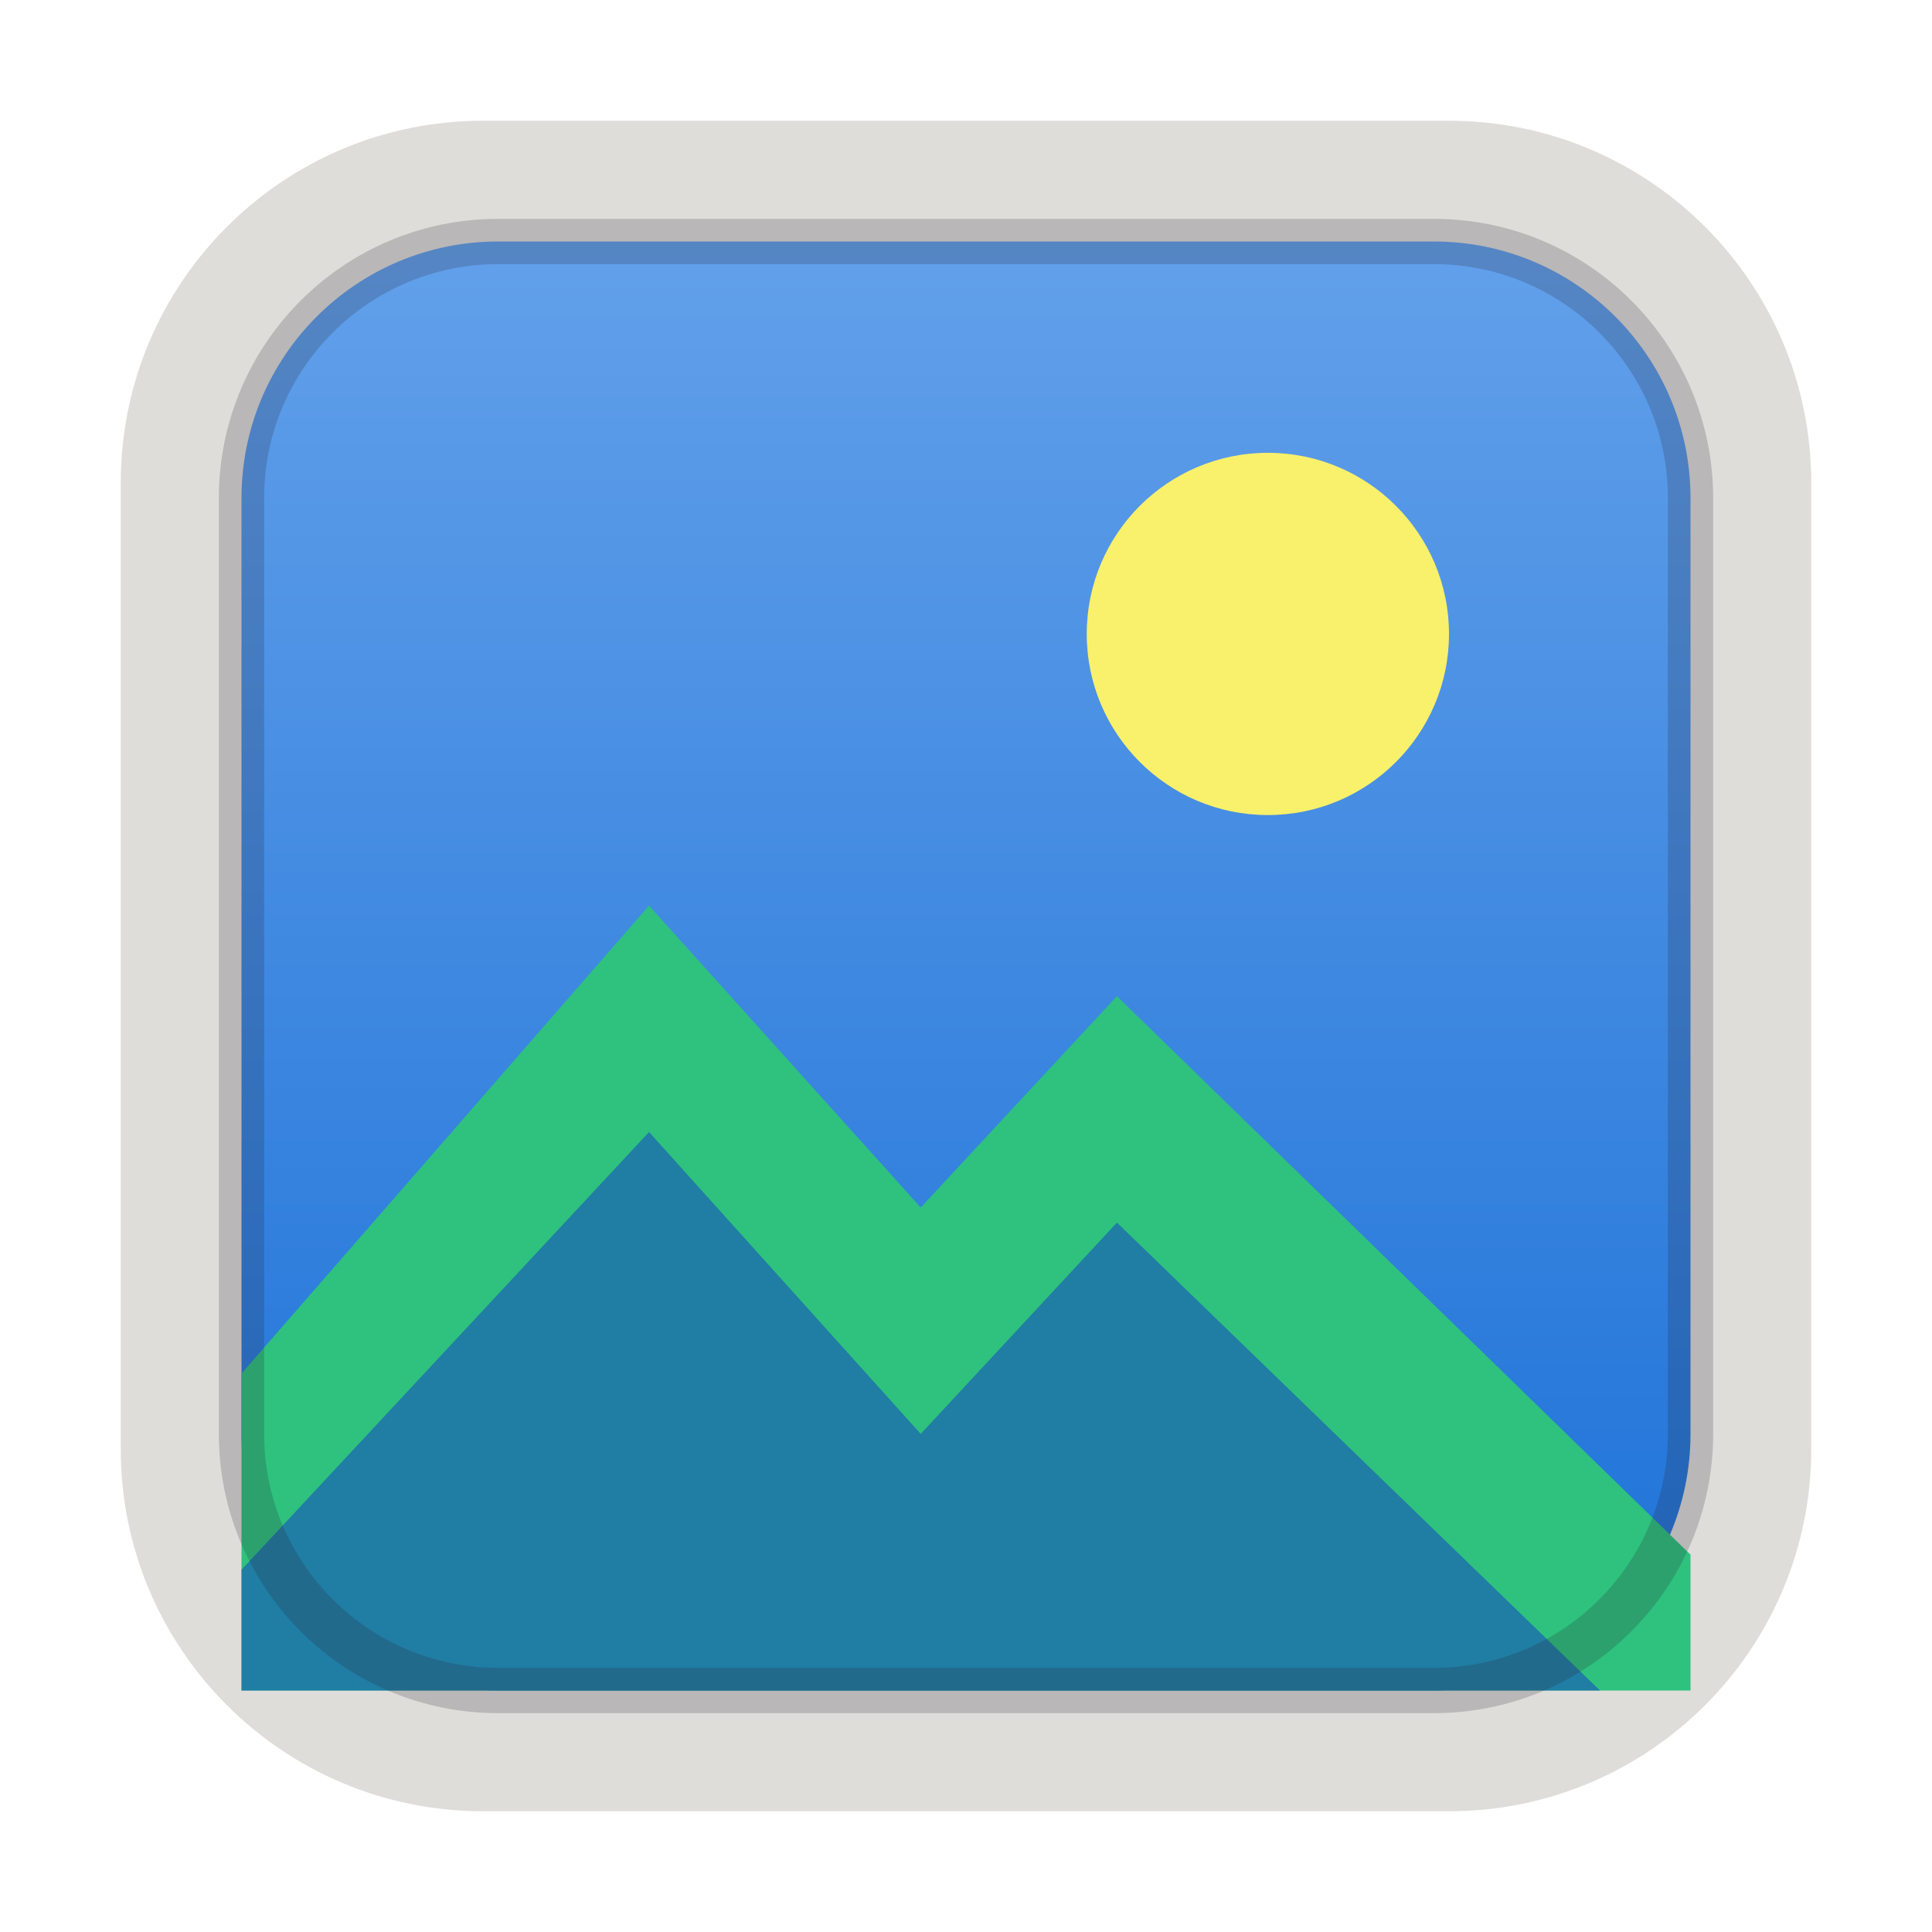
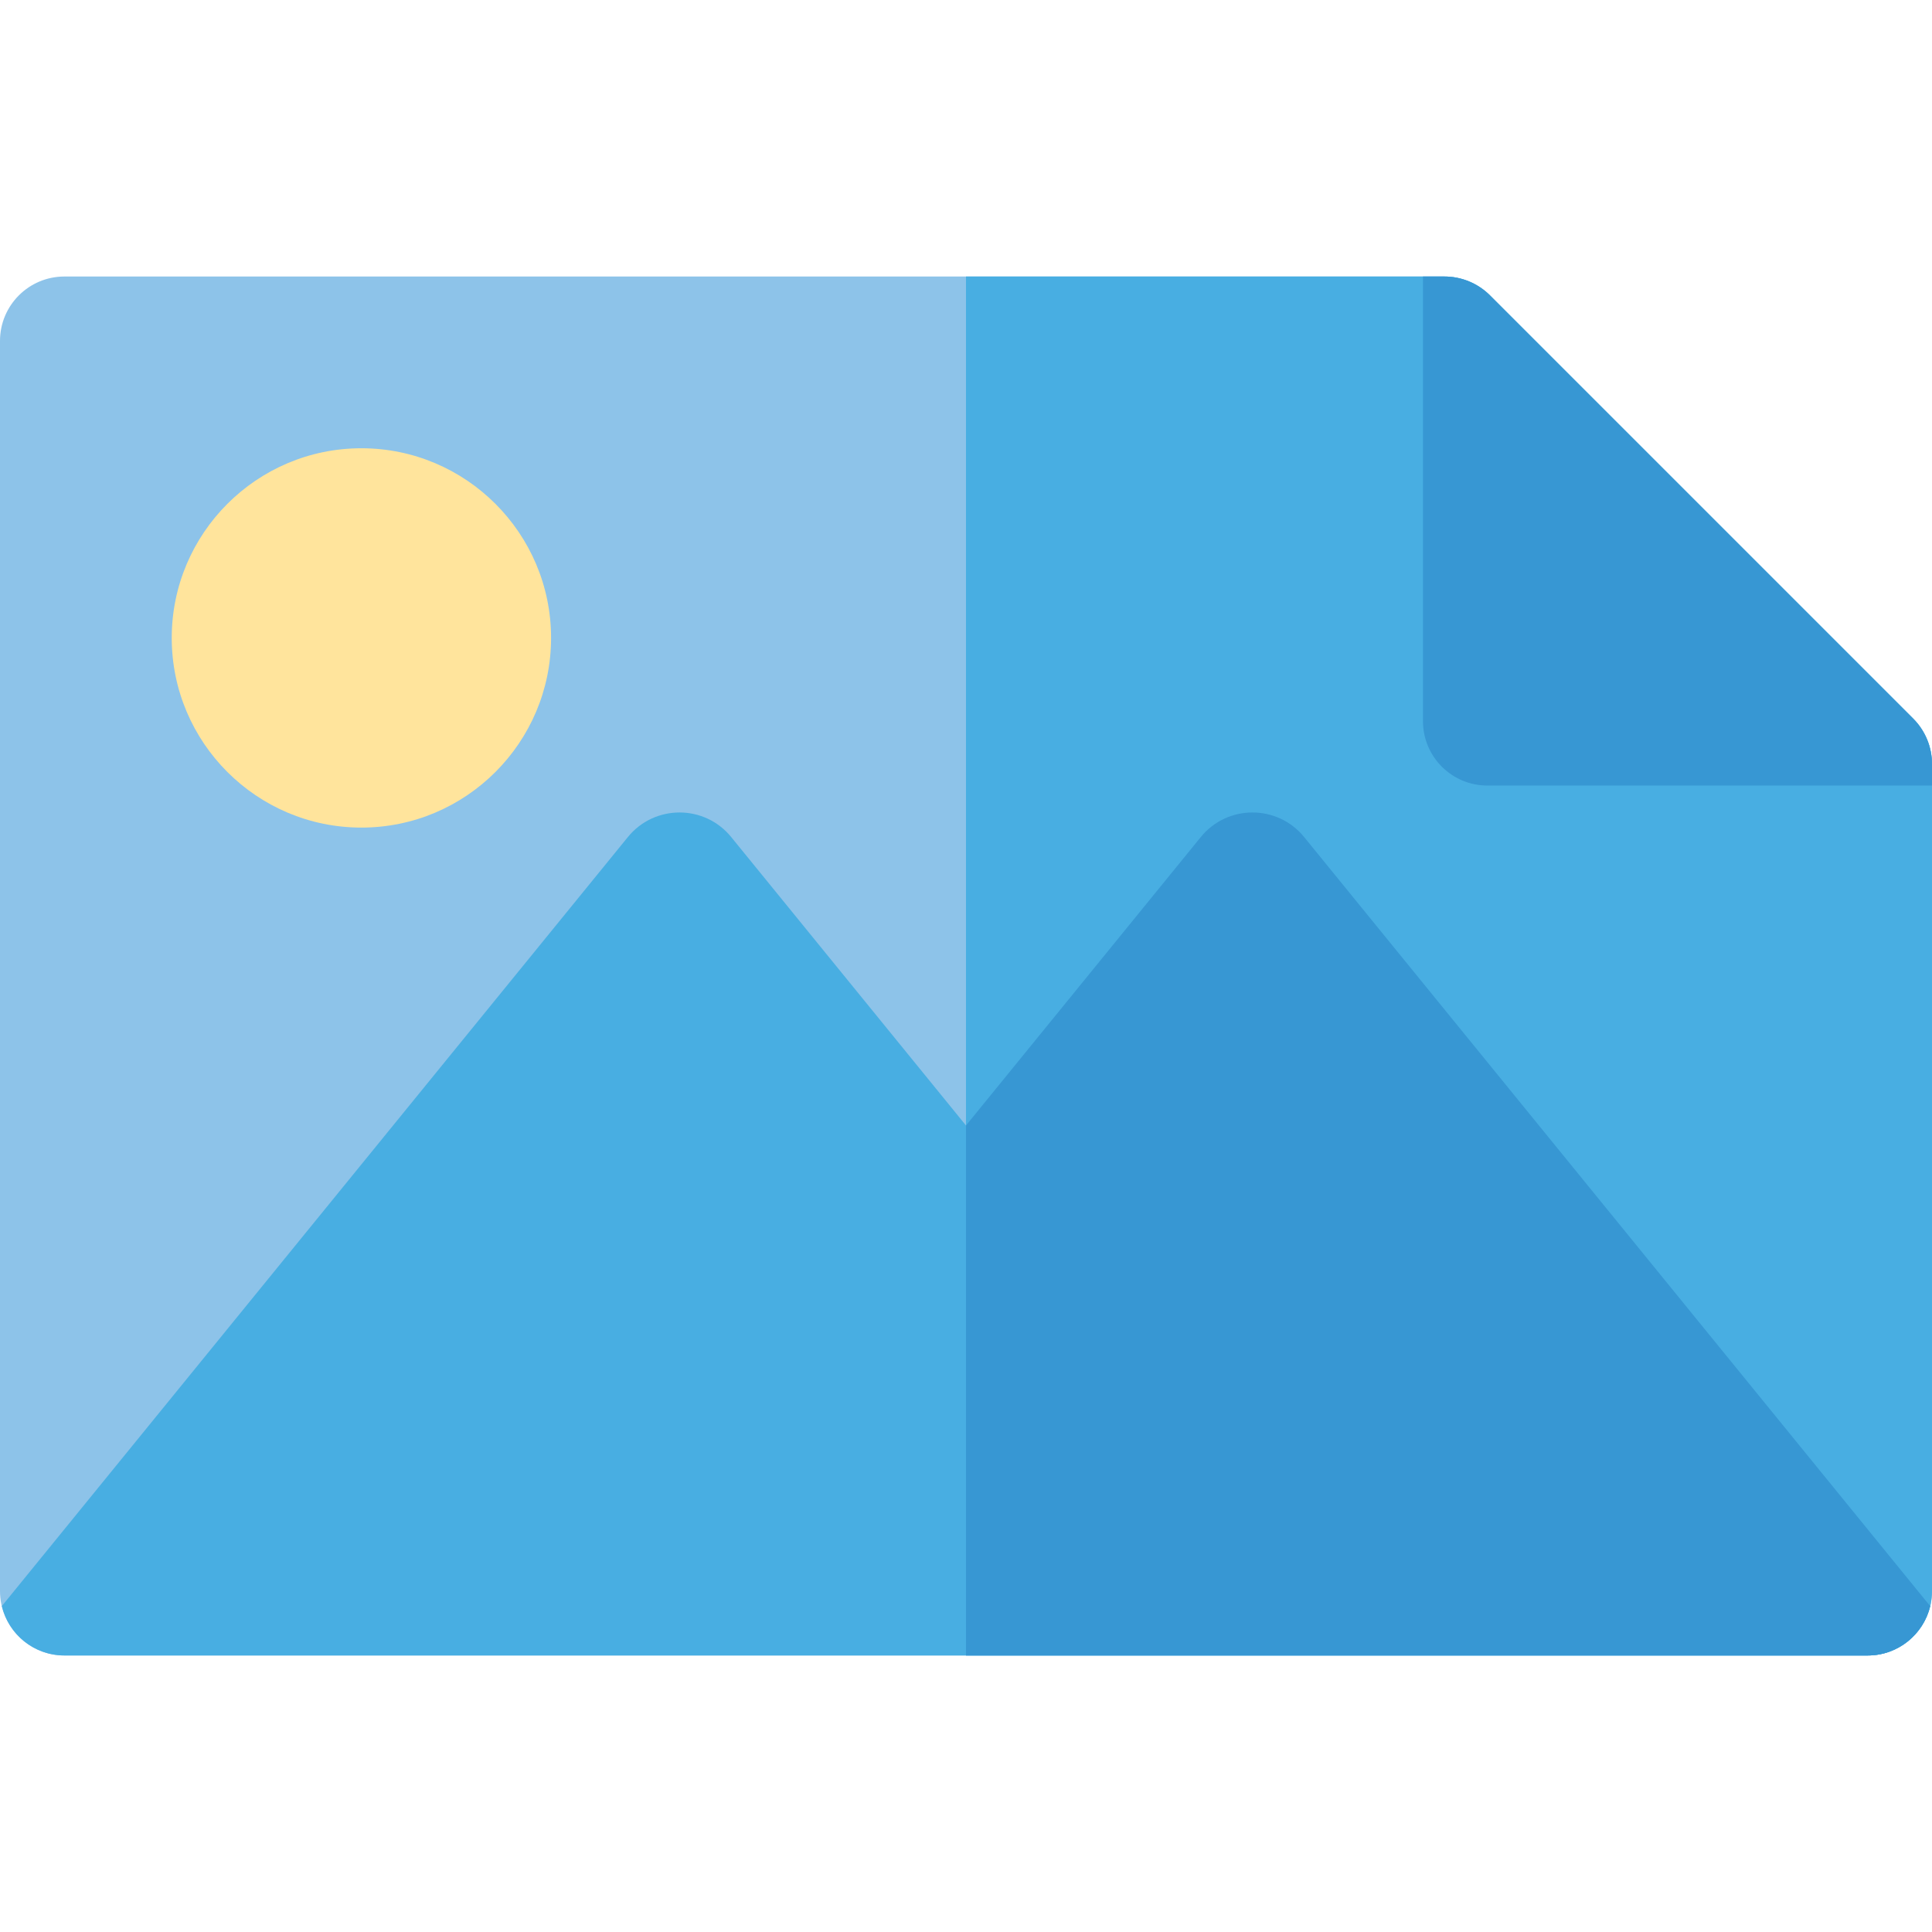
- <svg xmlns="http://www.w3.org/2000/svg" width="128" height="128" viewBox="0 0 128 128">
-   <defs>
-     <linearGradient id="sky" x1="0" y1="0" x2="0" y2="1">
-       <stop offset="0" stop-color="#62a0ea" />
-       <stop offset="1" stop-color="#1c71d8" />
-     </linearGradient>
-   </defs>
-   <rect x="8" y="8" width="112" height="112" rx="24" fill="#deddda" />
-   <rect x="16" y="16" width="96" height="96" rx="17" fill="url(#sky)" />
-   <circle cx="84" cy="42" r="12" fill="#f9f06b" />
-   <path d="M16 91 43 60l18 20 13-14 38 37v9H16Z" fill="#2ec27e" />
-   <path d="m16 104 27-29 18 20 13-14 32 31H16Z" fill="#1a5fb4" opacity=".7" />
-   <rect x="16" y="16" width="96" height="96" rx="17" fill="none" stroke="#241f31" stroke-opacity=".2" stroke-width="3" />
+ <svg xmlns="http://www.w3.org/2000/svg" height="800px" width="800px" version="1.1" id="Layer_1" viewBox="0 0 512.001 512.001" xml:space="preserve">
+   <path style="fill:#8DC3E9;" d="M494.933,438.72H17.067C7.641,438.72,0,431.078,0,421.653V90.348c0-9.425,7.641-17.067,17.067-17.067  h365.726c4.526,0,8.868,1.798,12.067,4.999l112.142,112.141c3.201,3.201,4.999,7.541,4.999,12.068v219.163  C512,431.078,504.359,438.72,494.933,438.72z" />
+   <g>
+     <path style="fill:#48AEE2;" d="M507.001,190.421L394.859,78.281c-3.201-3.201-7.541-4.999-12.067-4.999H256V438.72h238.933   c9.425,0,17.067-7.641,17.067-17.067V202.489C512,197.963,510.202,193.622,507.001,190.421z" />
+     <path style="fill:#48AEE2;" d="M511.514,425.632L345.599,221.816c-7.061-8.673-20.315-8.661-27.366,0L256,298.266l-62.233-76.448   c-7.061-8.673-20.314-8.662-27.366,0L0.486,425.632c1.795,7.503,8.529,13.088,16.581,13.088h477.867   C502.987,438.72,509.72,433.134,511.514,425.632z" />
+   </g>
+   <path style="fill:#FFE49C;" d="M95.776,219.321c-27.716,0-50.265-22.548-50.265-50.264s22.548-50.264,50.265-50.264  c27.715,0,50.265,22.548,50.265,50.264C146.039,196.772,123.491,219.321,95.776,219.321z" />
+   <g>
+     <path style="fill:#3797D3;" d="M345.599,221.816c-7.061-8.673-20.315-8.661-27.366,0L256,298.266V438.72h238.933   c8.053,0,14.787-5.585,16.581-13.088L345.599,221.816z" />
+     <path style="fill:#3797D3;" d="M394.86,78.281c-3.201-3.201-7.541-4.999-12.067-4.999h-5.689v117.829   c0,9.425,7.641,17.067,17.067,17.067H512v-5.689c0-4.526-1.798-8.868-4.999-12.068L394.86,78.281z" />
+   </g>
</svg>
